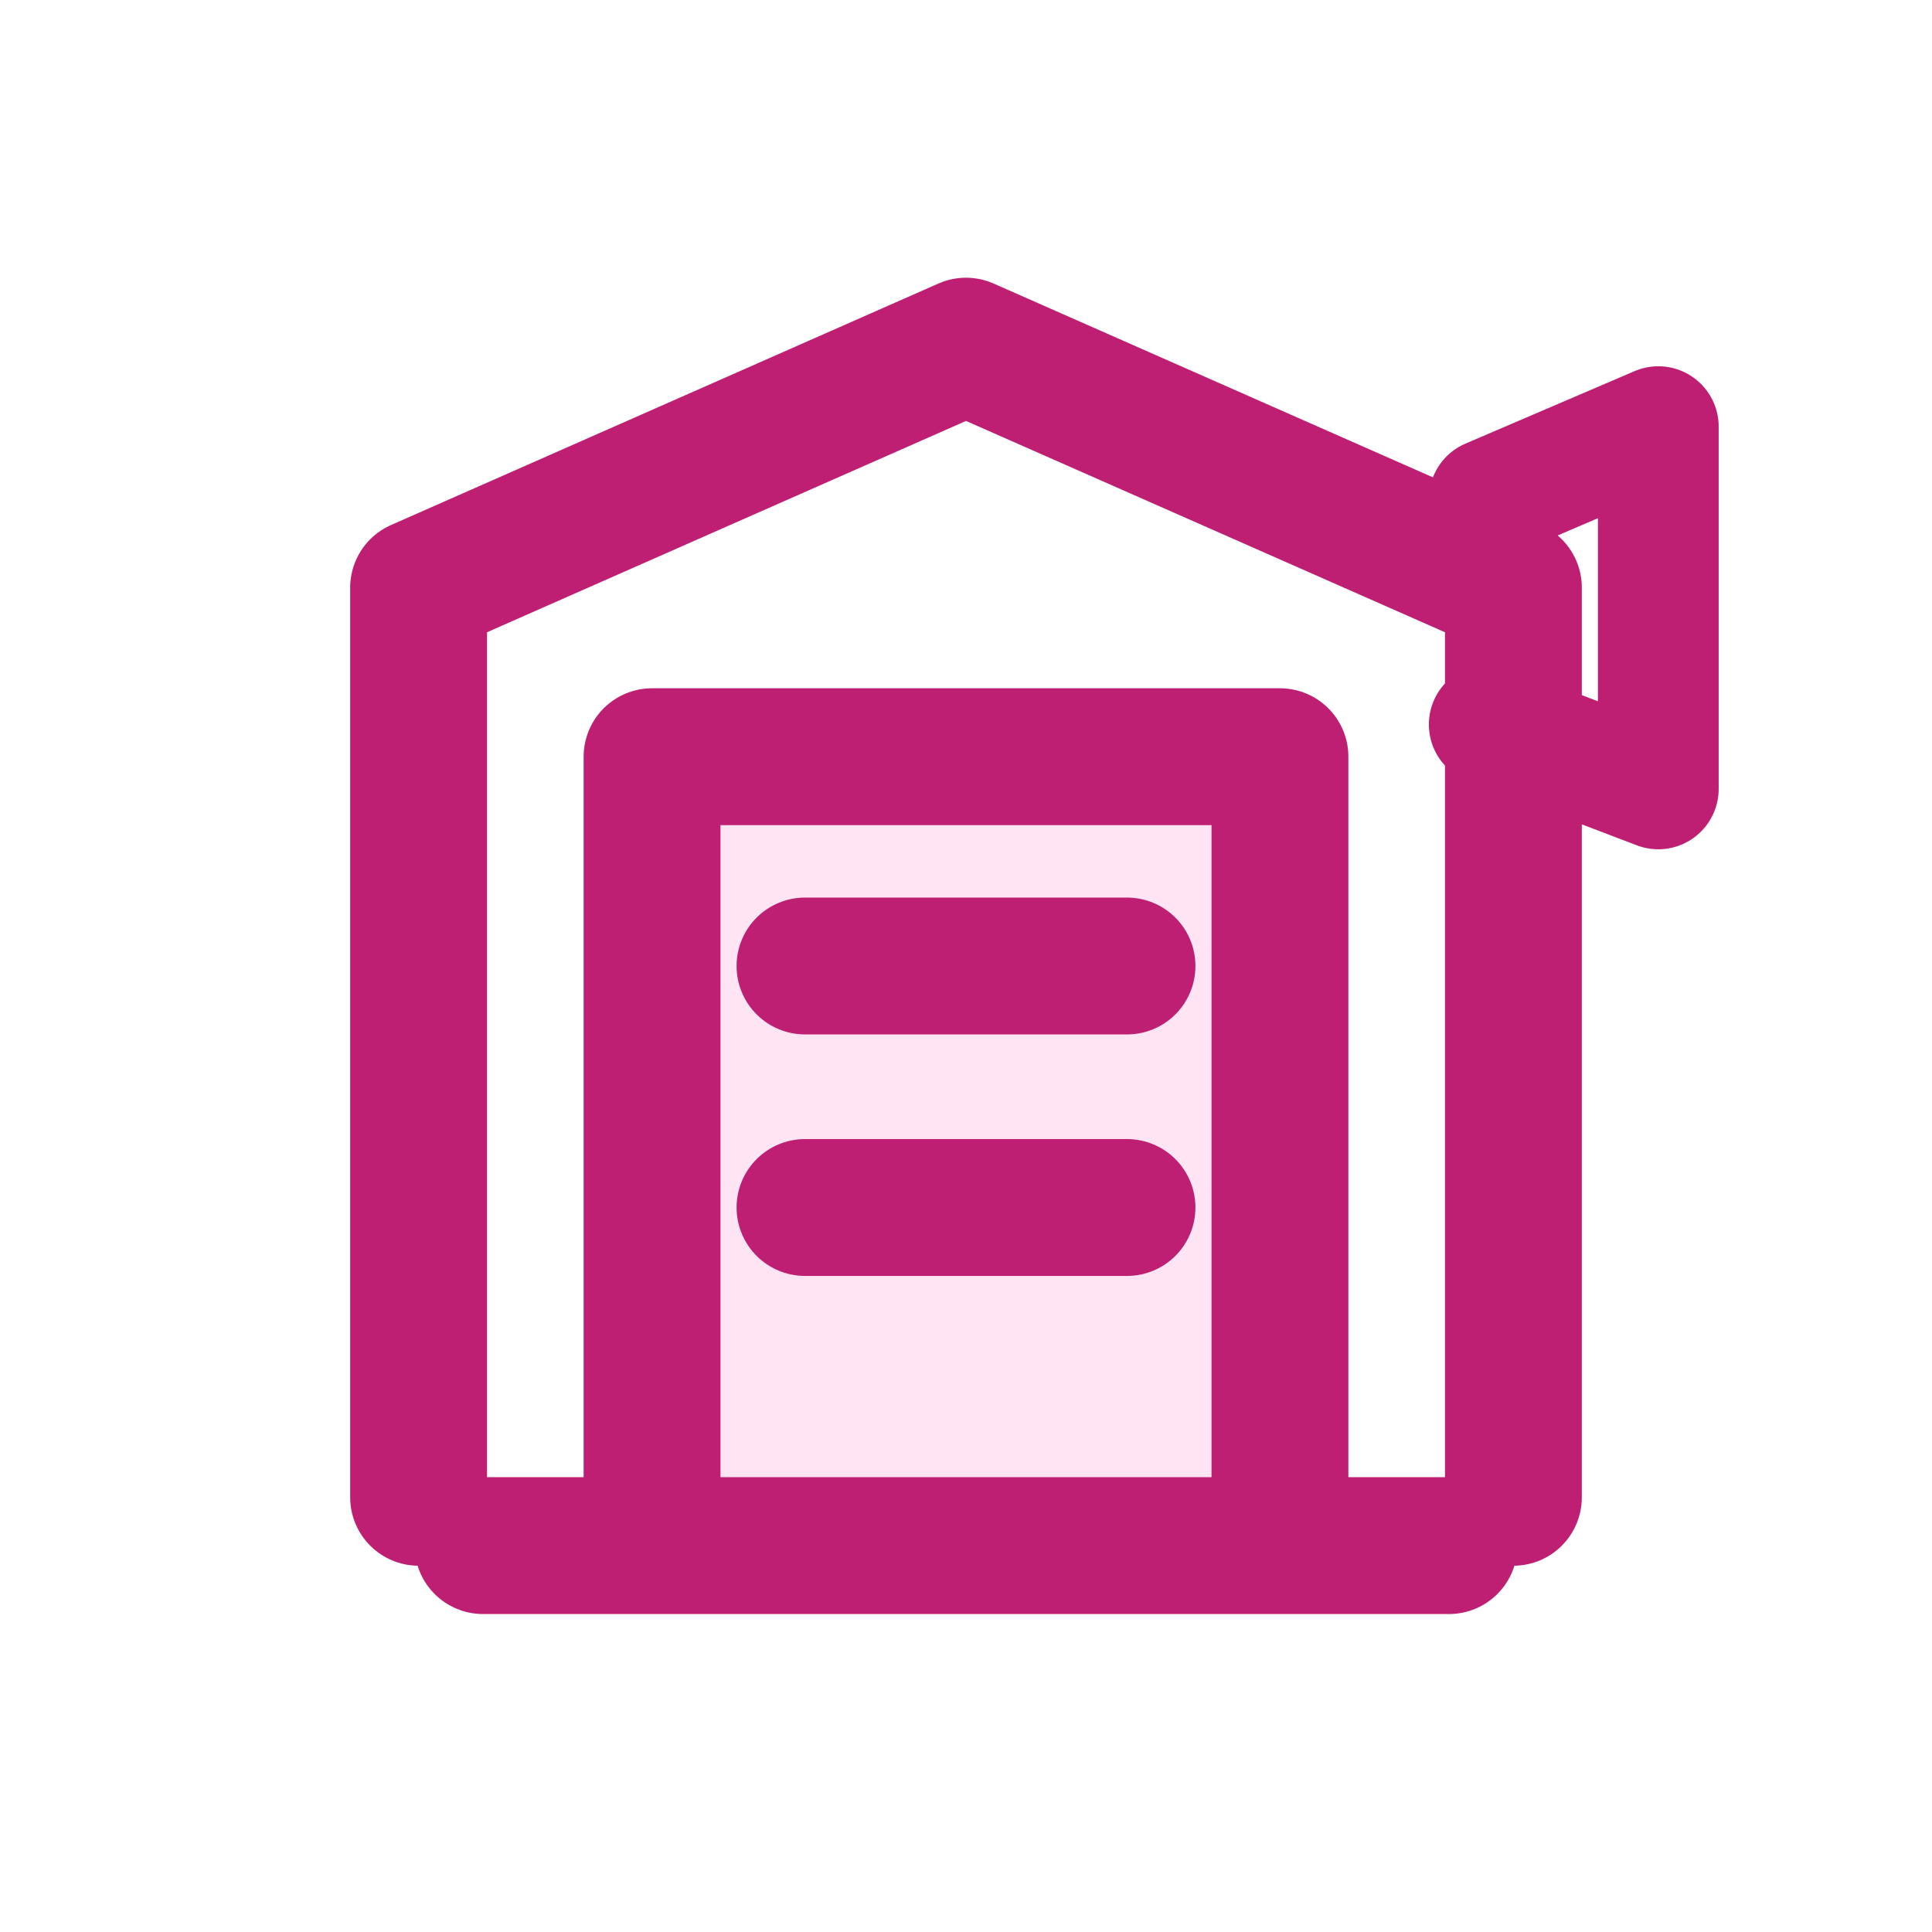
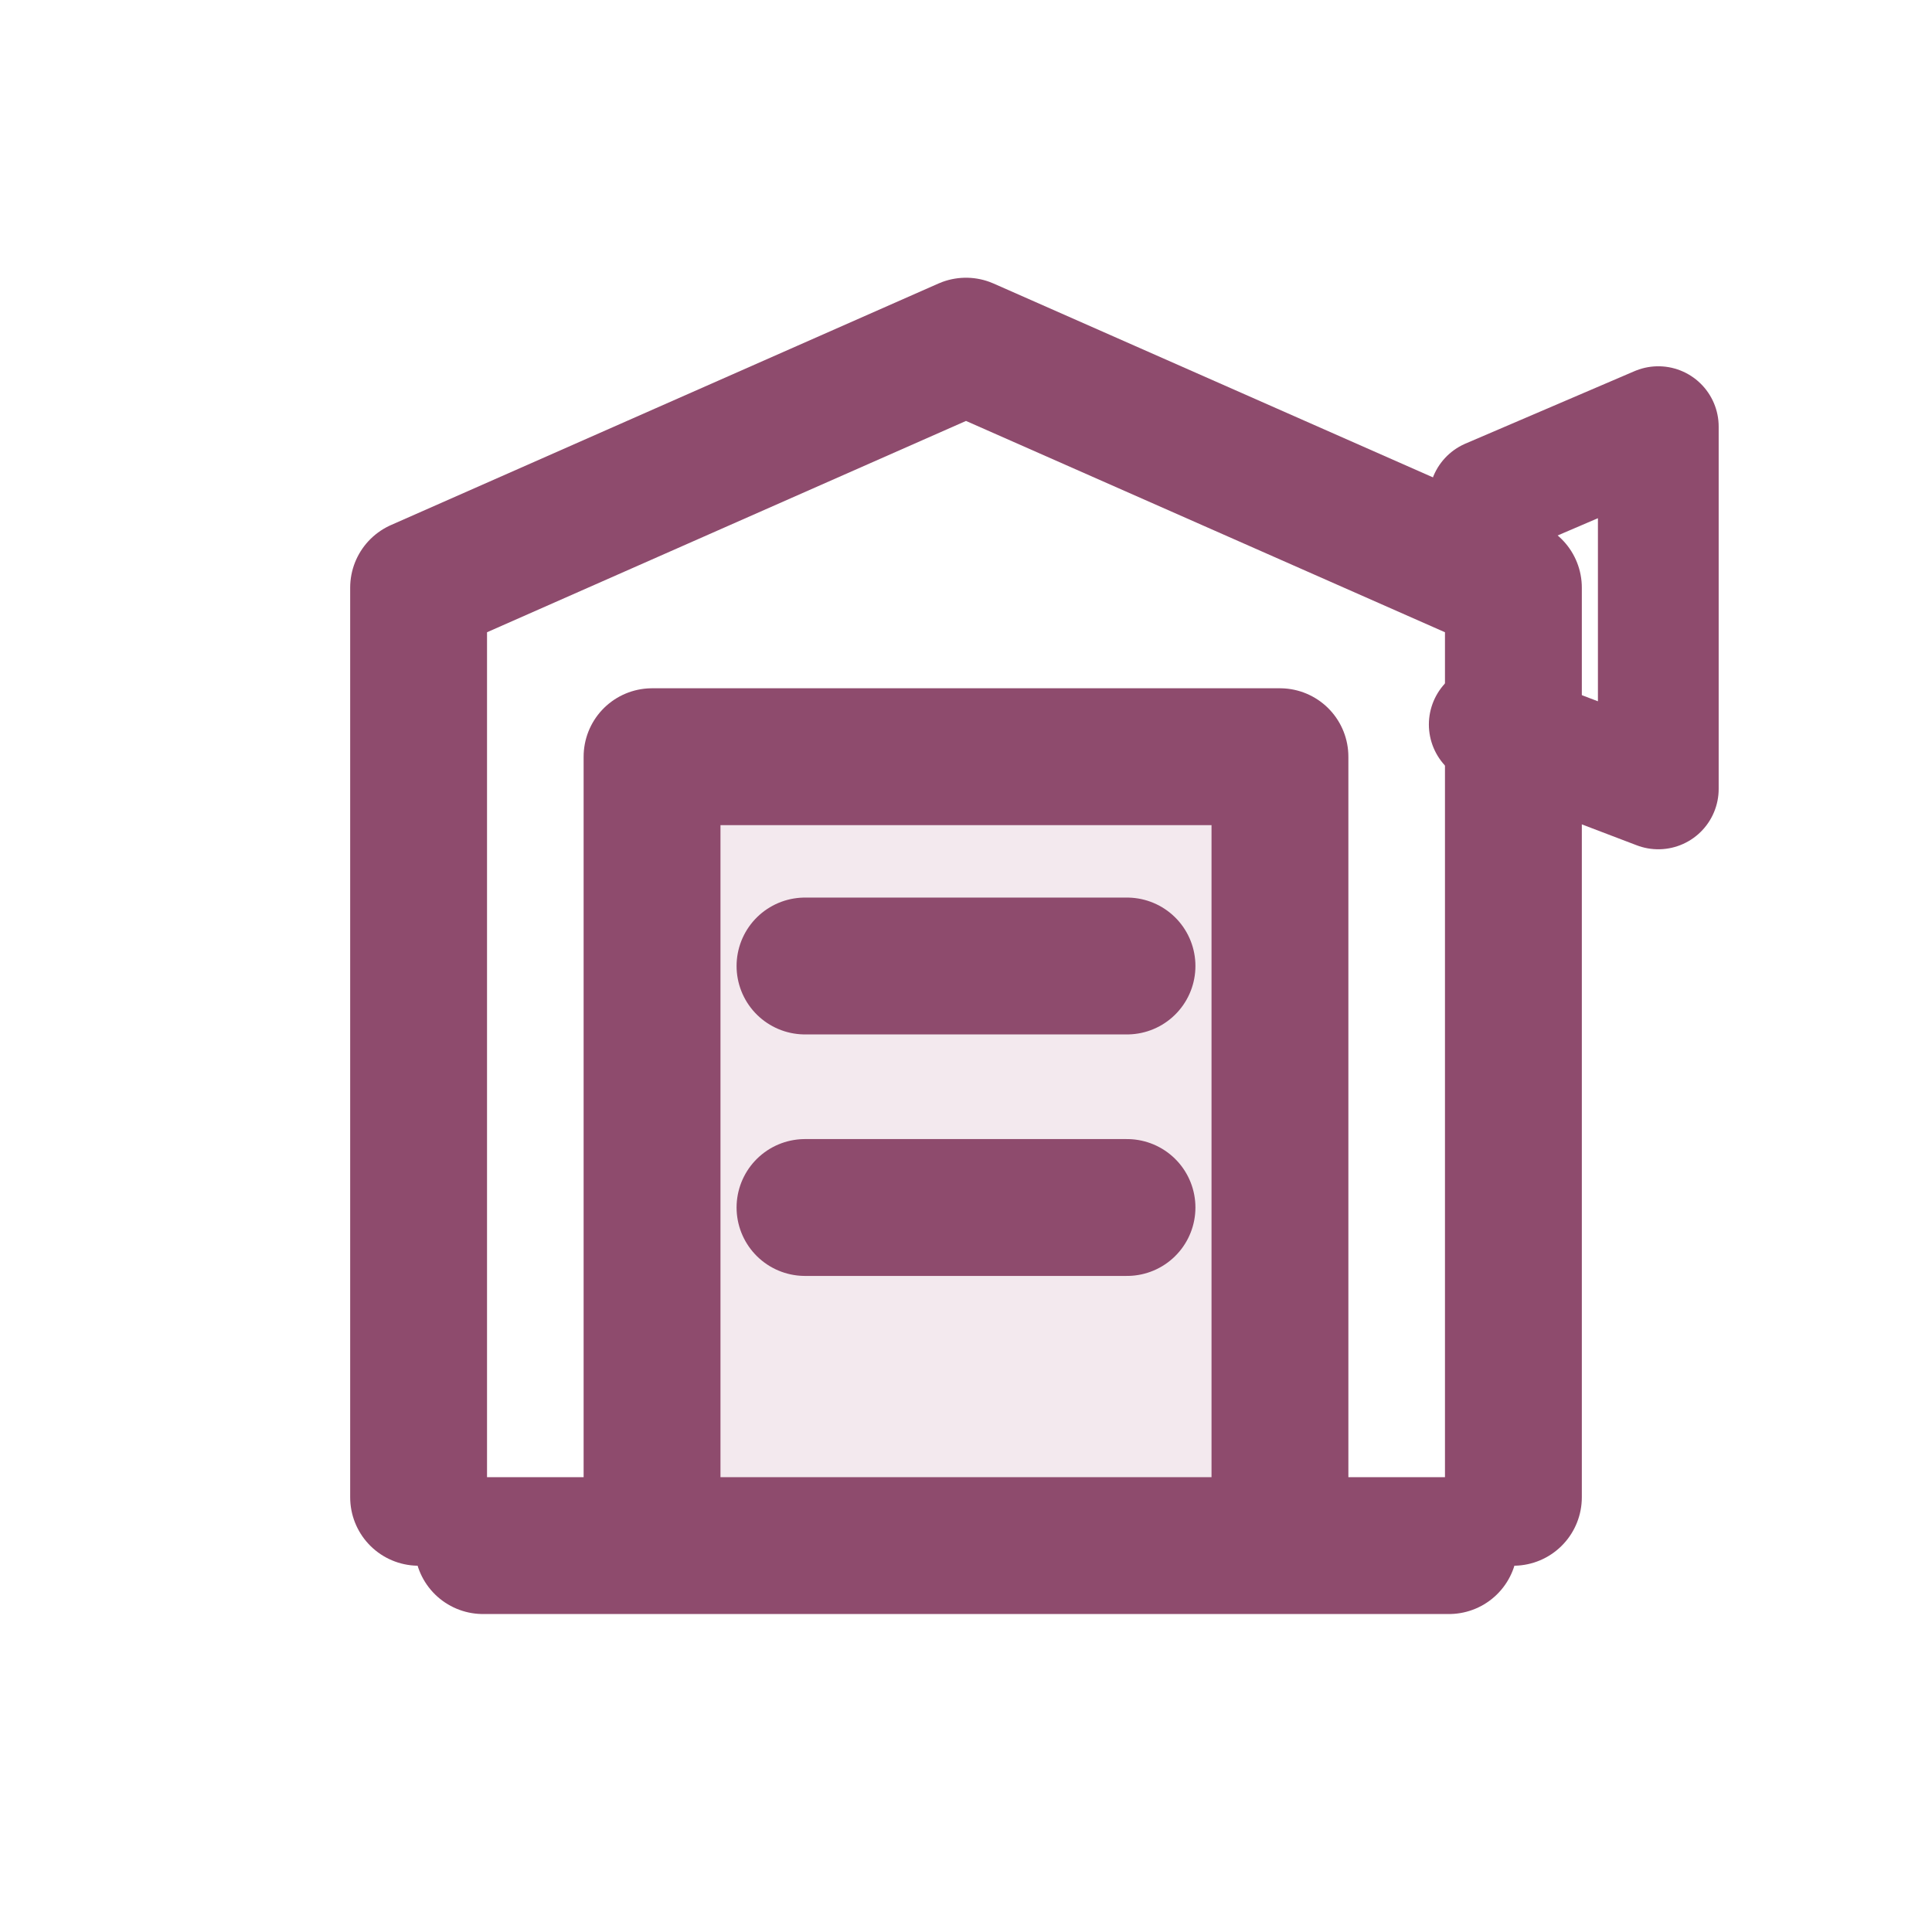
<svg xmlns="http://www.w3.org/2000/svg" viewBox="0 0 24 24" fill="none" aria-hidden="true">
-   <path d="M5.2 18.6V7.3l6.8-3 6.8 3v11.3" stroke="#bf1f72" stroke-width="1.7" stroke-linecap="round" stroke-linejoin="round" />
-   <path d="M8.1 18.6V9.4h7.8v9.2" fill="#ffe5f3" />
-   <path d="M8.1 18.6V9.4h7.8v9.2M6 19.2h12M10 12h4M10 15h4" stroke="#bf1f72" stroke-width="1.7" stroke-linecap="round" stroke-linejoin="round" />
-   <path d="M18.5 6.2l2.1-.9v4.5l-2.1-.8" stroke="#bf1f72" stroke-width="1.5" stroke-linecap="round" stroke-linejoin="round" />
+   <path d="M5.2 18.6V7.3l6.8-3 6.8 3v11.3" stroke="#8e4b6d" stroke-width="1.7" stroke-linecap="round" stroke-linejoin="round" />
+   <path d="M8.1 18.6V9.4h7.8v9.2" fill="#f3e9ee" />
+   <path d="M8.1 18.6V9.4h7.8v9.2M6 19.2h12M10 12h4M10 15h4" stroke="#8e4b6d" stroke-width="1.7" stroke-linecap="round" stroke-linejoin="round" />
+   <path d="M18.5 6.2l2.1-.9v4.5l-2.1-.8" stroke="#8e4b6d" stroke-width="1.5" stroke-linecap="round" stroke-linejoin="round" />
</svg>
